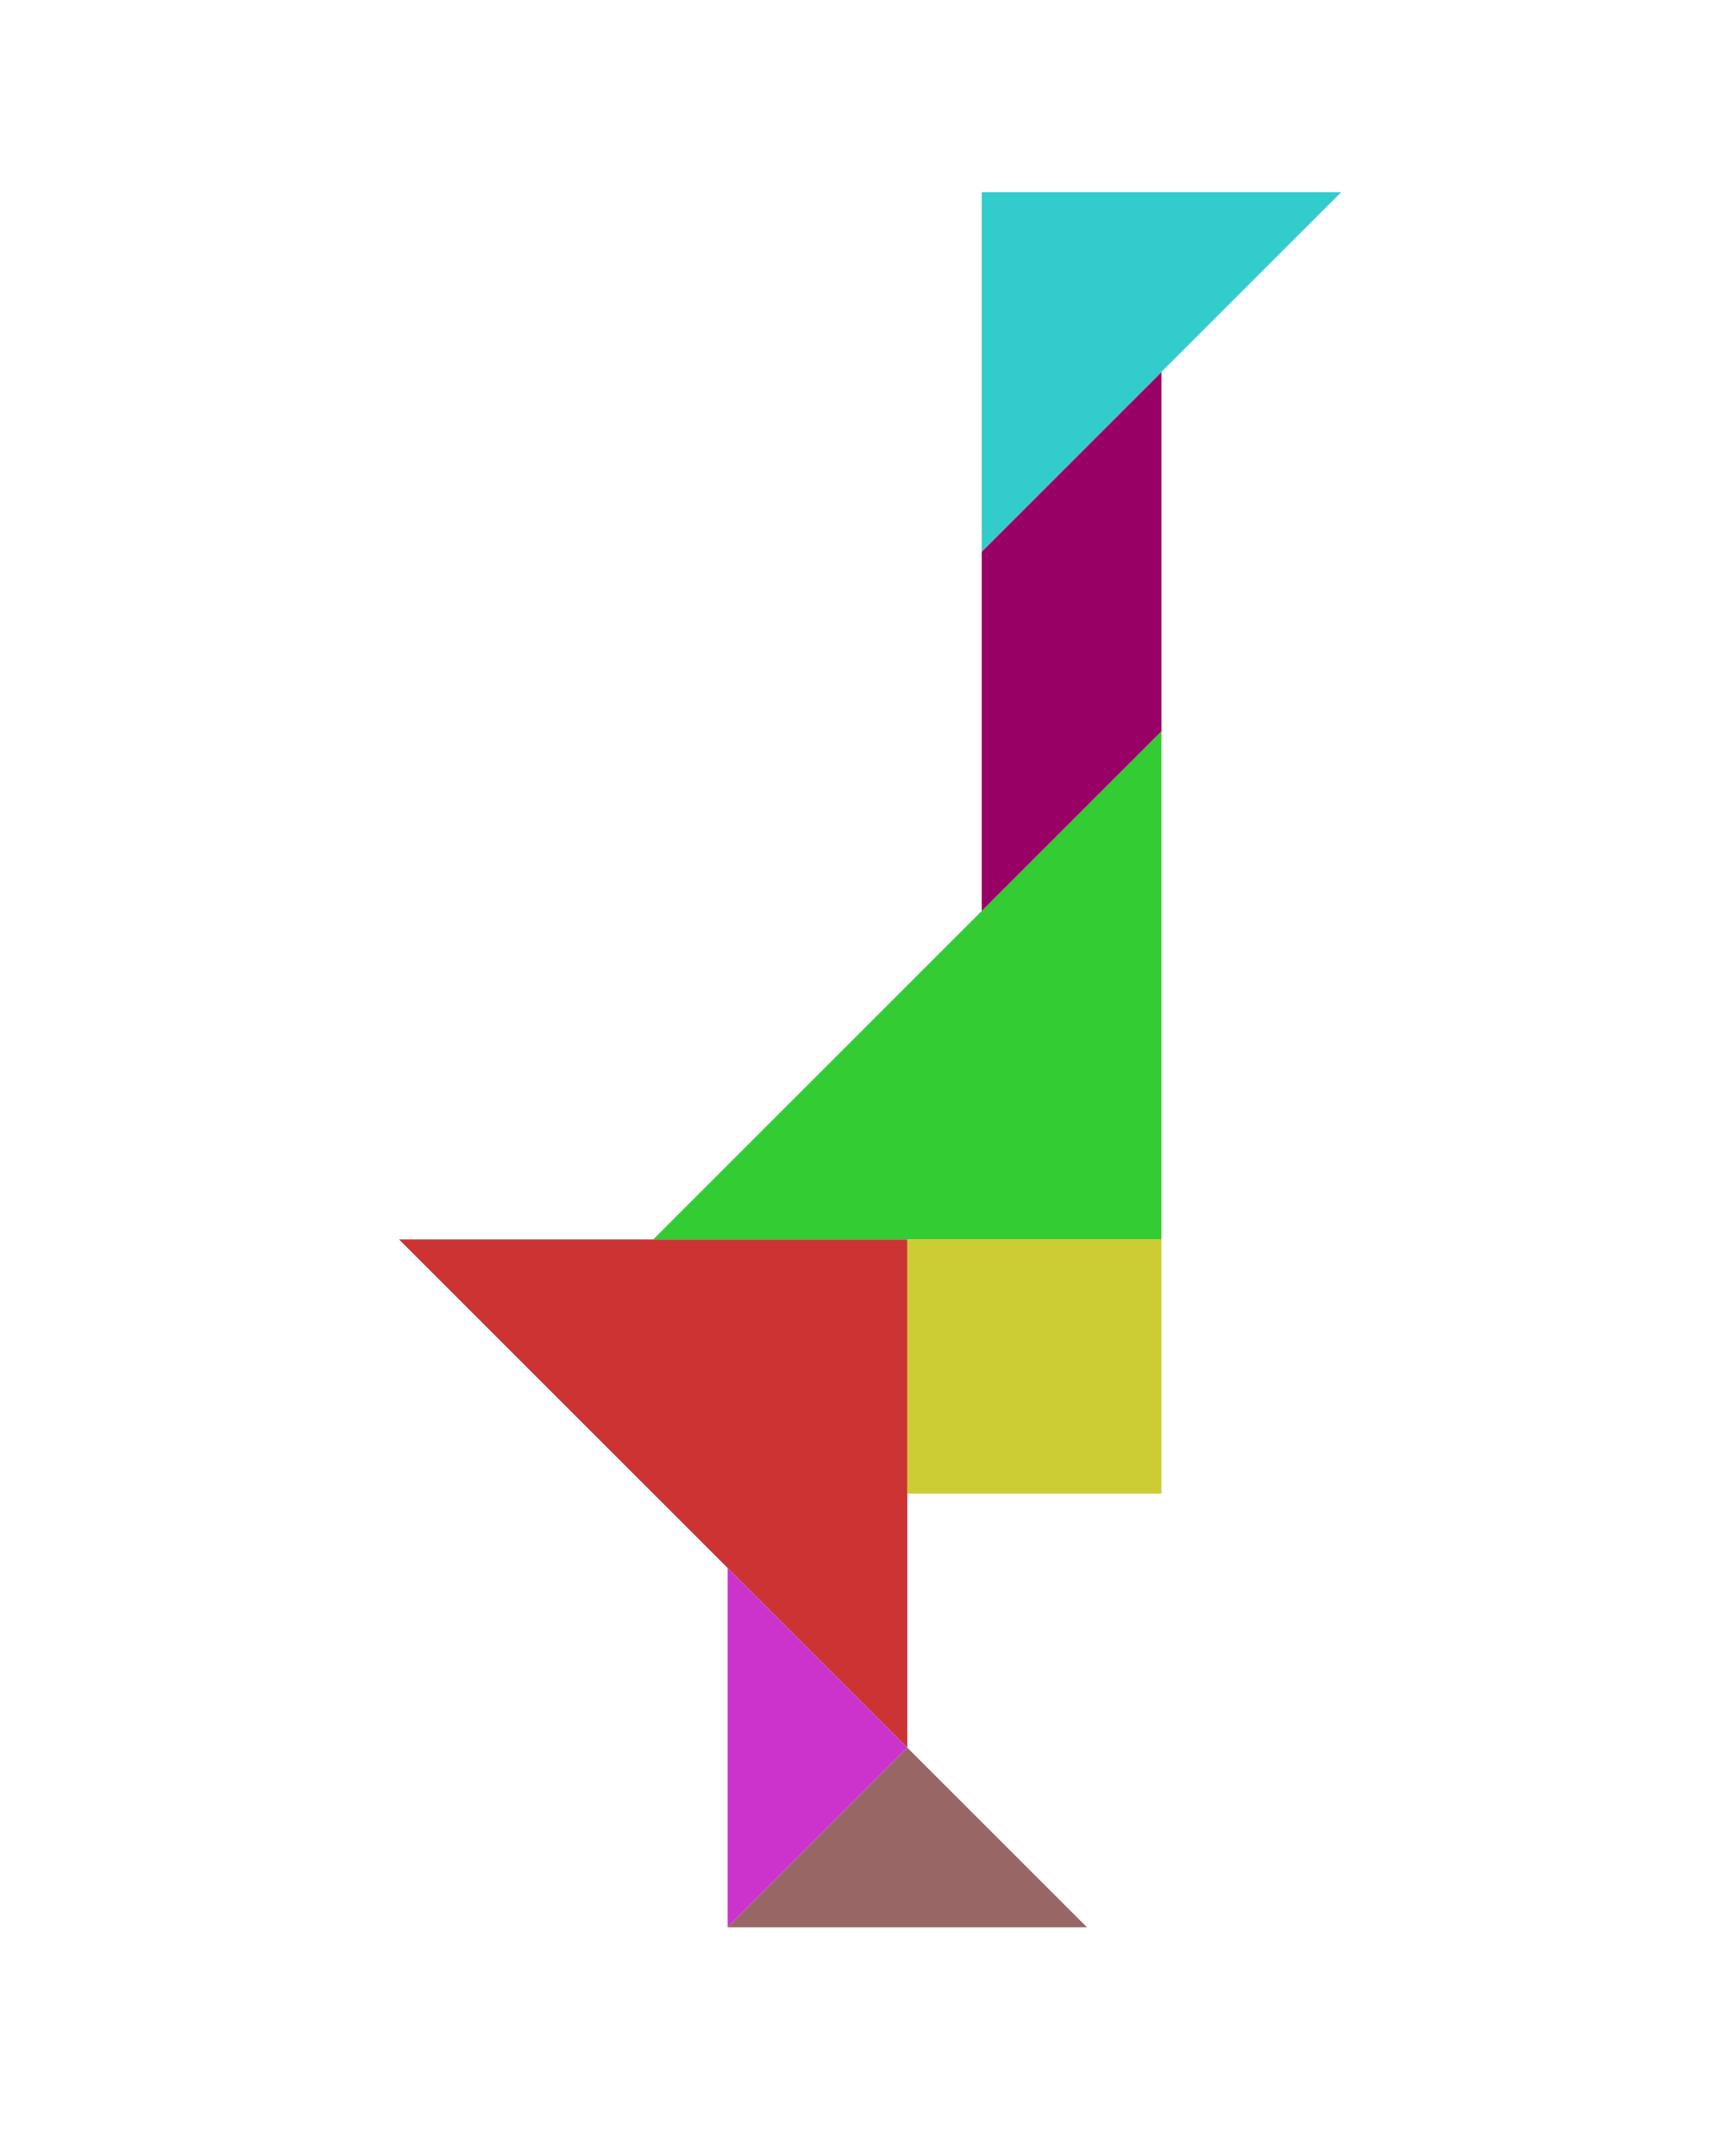
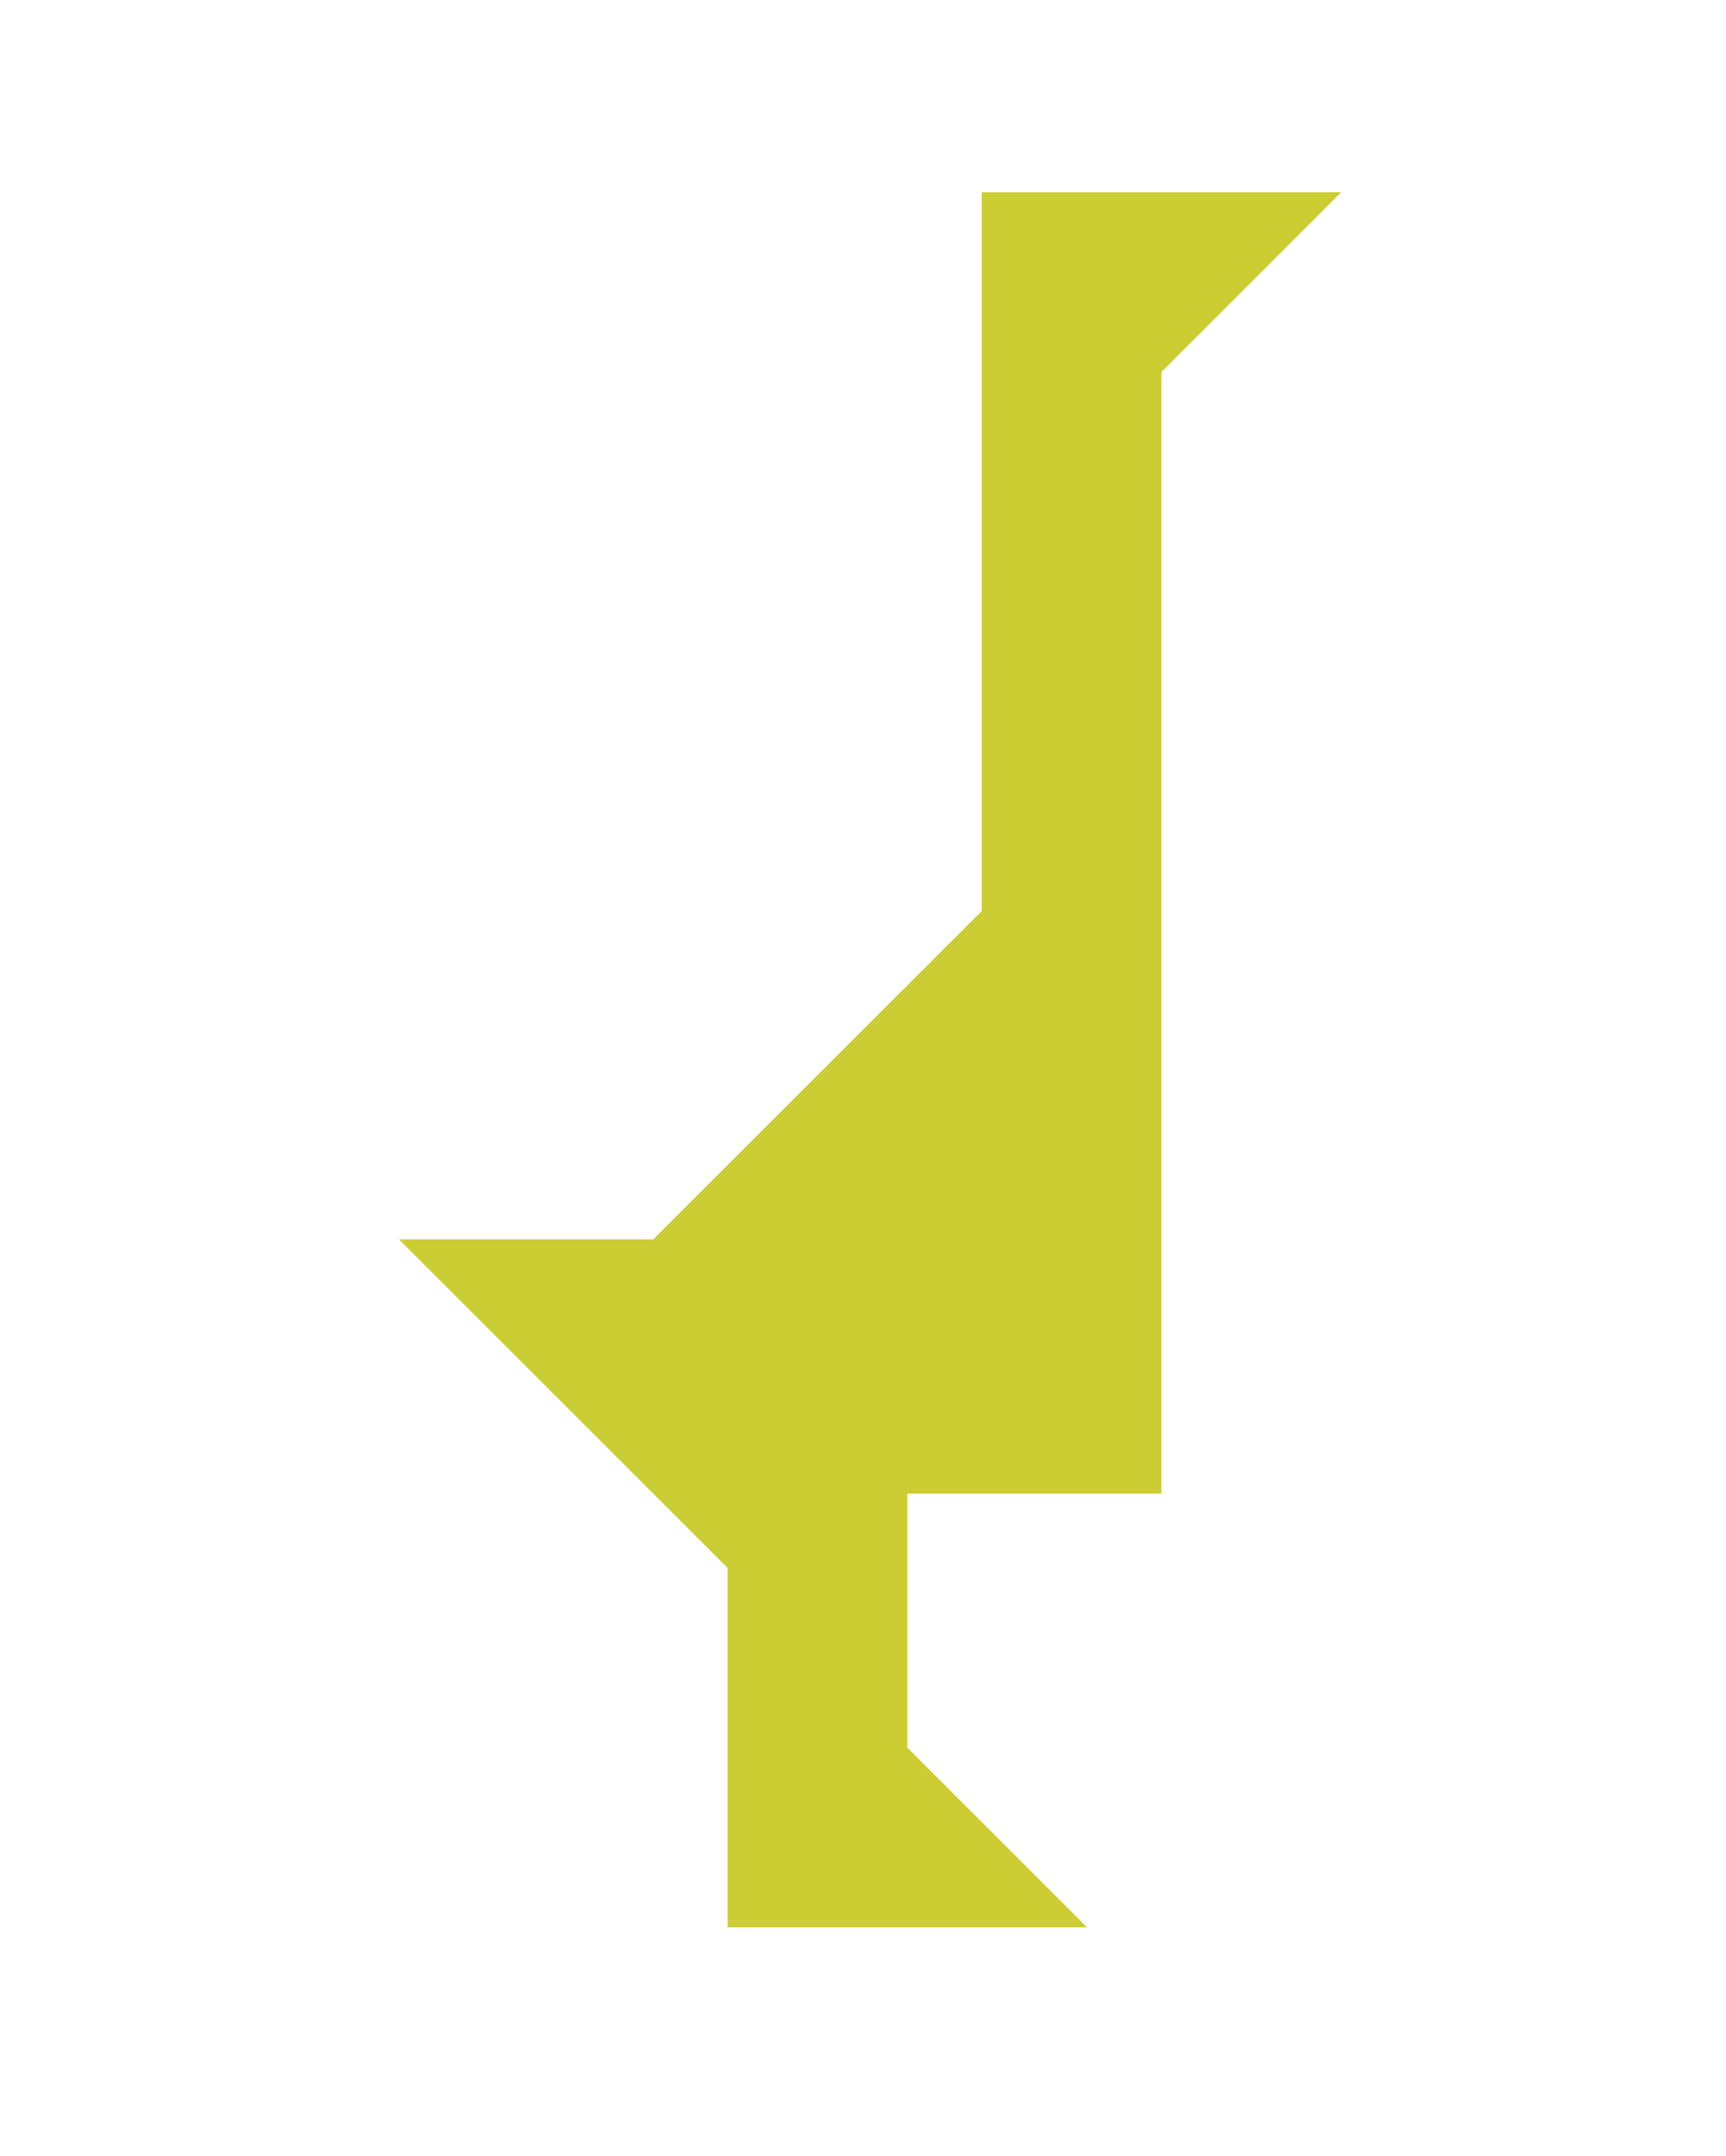
<svg xmlns="http://www.w3.org/2000/svg" version="1.1" id="Layer_1" x="0px" y="0px" width="240.094px" height="300px" viewBox="0 0 240.094 300" enable-background="new 0 0 240.094 300" xml:space="preserve">
-   <polygon fill="#CC3333" points="55.514,172.467 126.225,172.467 126.225,243.178 " />
-   <polygon fill="#33CC33" points="161.58,101.756 161.58,172.467 90.869,172.467 " />
-   <polygon fill="#996666" points="126.225,243.178 101.224,268.178 151.225,268.178 " />
-   <polygon fill="#CC33CC" points="126.225,243.178 101.224,218.178 101.224,268.178 " />
-   <polygon fill="#990066" points="136.58,76.755 136.58,126.755 161.58,101.755 161.58,51.755 " />
-   <polygon fill="#33CCCC" points="186.58,26.755 136.58,76.755 136.58,26.755 " />
-   <polygon fill="#CCCC33" points="161.578,172.467 161.578,172.467 126.225,172.467 126.225,207.823 161.578,207.823 " />
+   <polygon fill="#CCCC33" points="136.58,26.755 136.58,126.755 136.581,126.755 90.869,172.467 55.514,172.467 101.225,218.178   101.224,218.178 101.224,268.178 151.225,268.178 126.225,243.178 126.225,207.823 161.578,207.823 161.58,51.755 186.58,26.755 " />
</svg>
